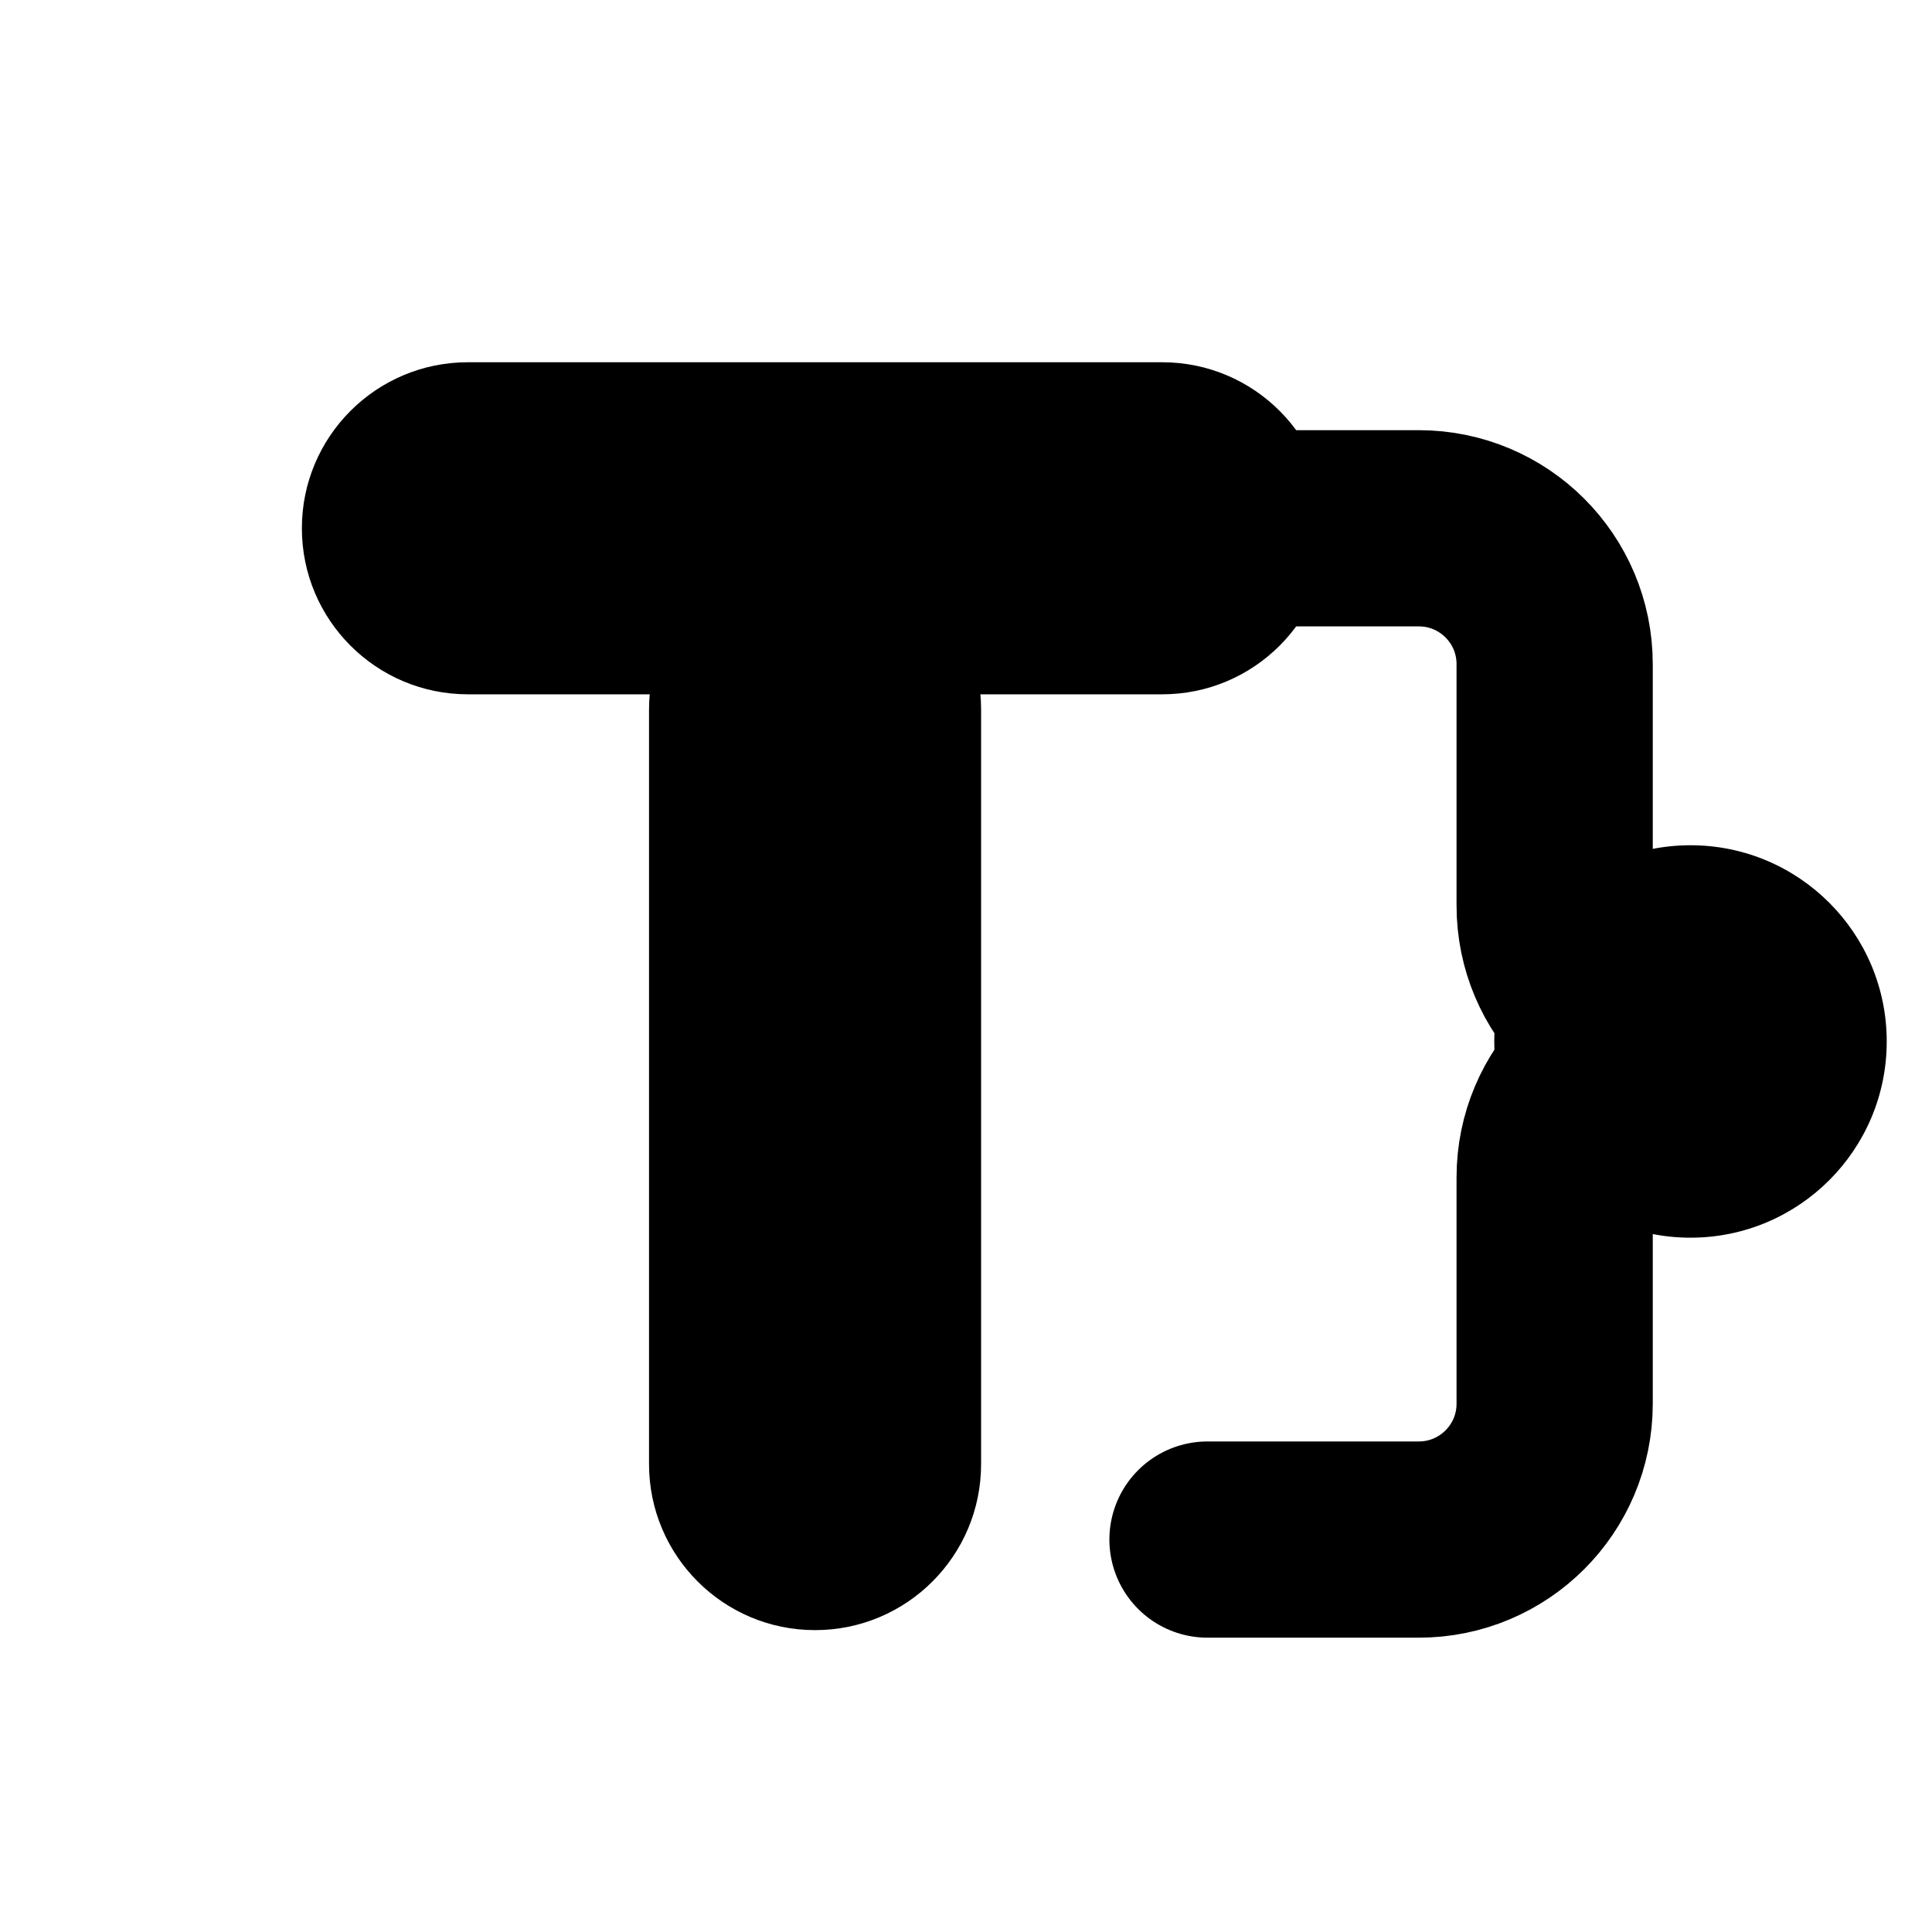
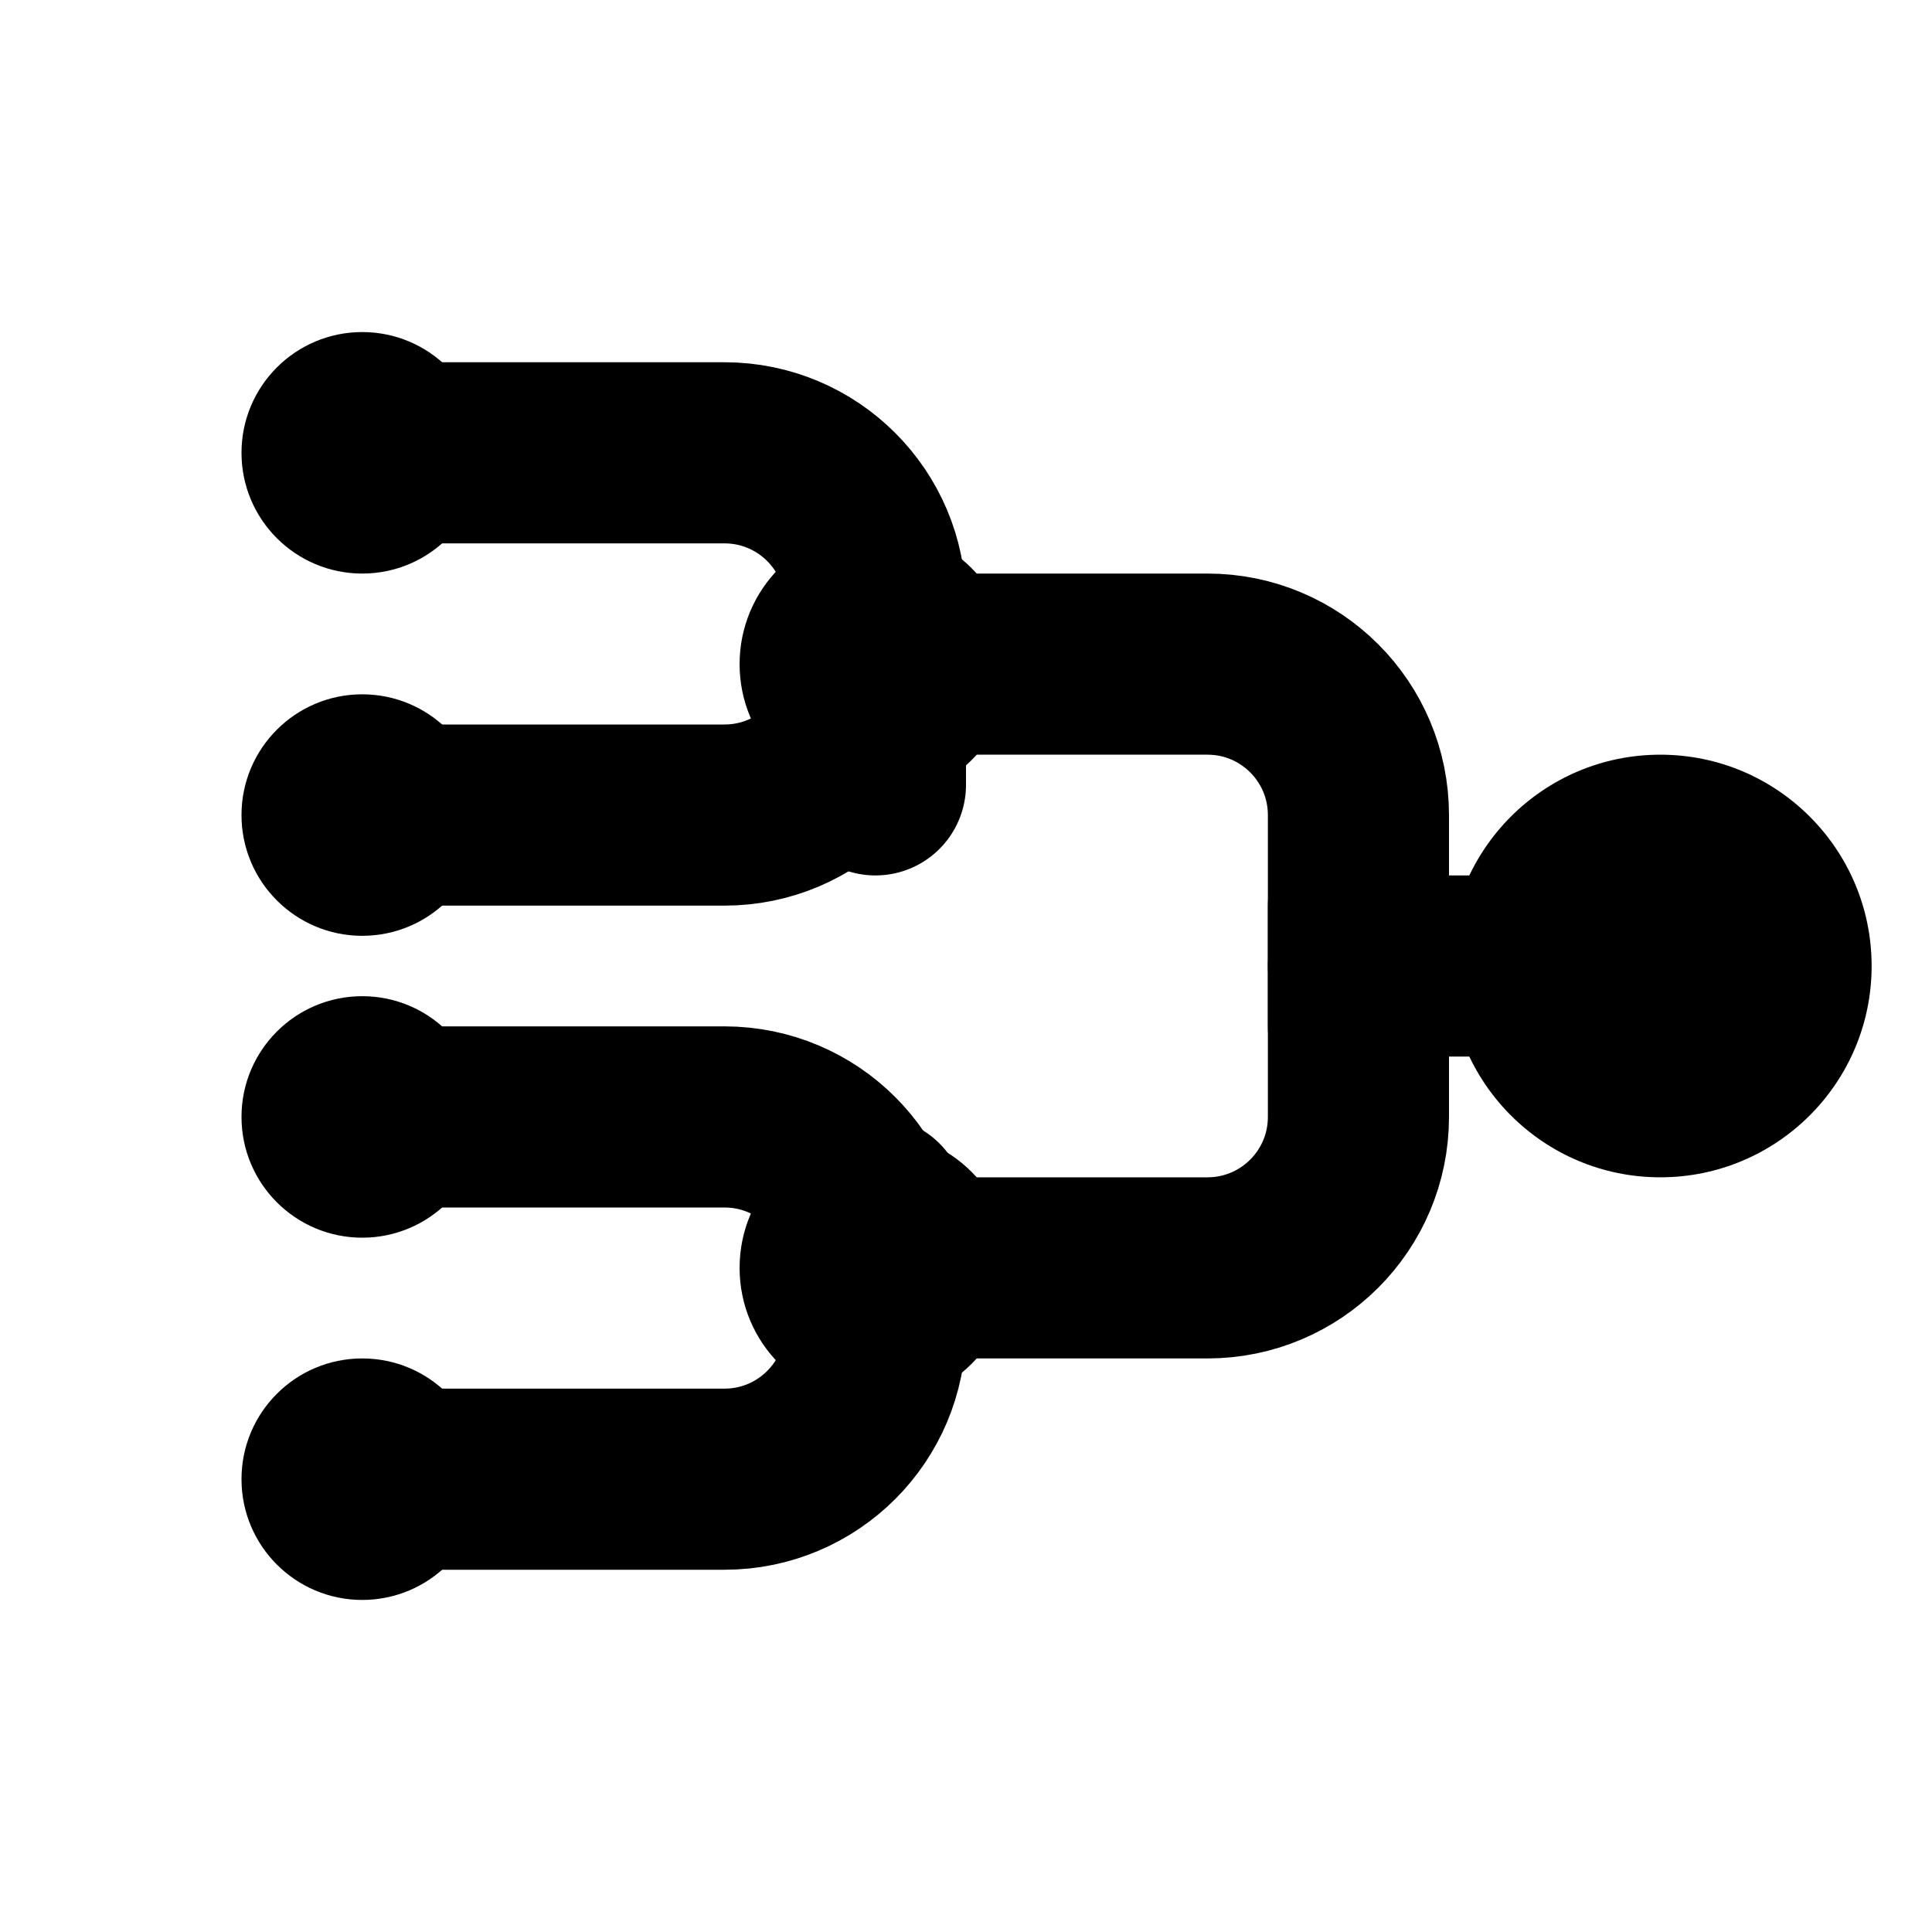
<svg xmlns="http://www.w3.org/2000/svg" width="512" height="512" viewBox="0 0 64 64">
+   <g stroke="currentColor" stroke-width="6" stroke-linecap="round" stroke-linejoin="round" fill="none">
+     <path d="M12 15 H24 a5 5 0 0 1 5 5 V26" />
+     <path d="M12 27 H24 a5 5 0 0 0 5 -5 V22" />
+     <path d="M12 37 H24 a5 5 0 0 1 5 5 V44" />
+     <path d="M12 49 H24 a5 5 0 0 0 5 -5 V40" />
+     <path d="M29 22 H40 a5 5 0 0 1 5 5 V34" />
+     <path d="M29 42 H40 a5 5 0 0 0 5 -5 V30" />
+     <path d="M45 32 H52" />
+   </g>
  <g fill="currentColor">
-     <rect x="10" y="12" width="34" height="11" rx="5.5" />
-     <rect x="21.5" y="18" width="11" height="36" rx="5.5" />
-     <path d="M40 17.5 H47 a4.5 4.5 0 0 1 4.5 4.5 V30 a4.5 4.5 0 0 0 4.5 4.5" stroke="currentColor" stroke-width="6.5" stroke-linecap="round" stroke-linejoin="round" fill="none" />
-     <path d="M40 51 H47 a4.5 4.5 0 0 0 4.5 -4.5 V39 a4.5 4.5 0 0 1 4.5 -4.5" stroke="currentColor" stroke-width="6.5" stroke-linecap="round" stroke-linejoin="round" fill="none" />
-     <circle cx="56" cy="34.5" r="6.5" />
+     <circle cx="12" cy="15" r="4" />
+     <circle cx="12" cy="27" r="4" />
+     <circle cx="12" cy="37" r="4" />
+     <circle cx="12" cy="49" r="4" />
+     <circle cx="29" cy="22" r="4.5" />
+     <circle cx="29" cy="42" r="4.5" />
+     <circle cx="55" cy="32" r="7" />
  </g>
</svg>
